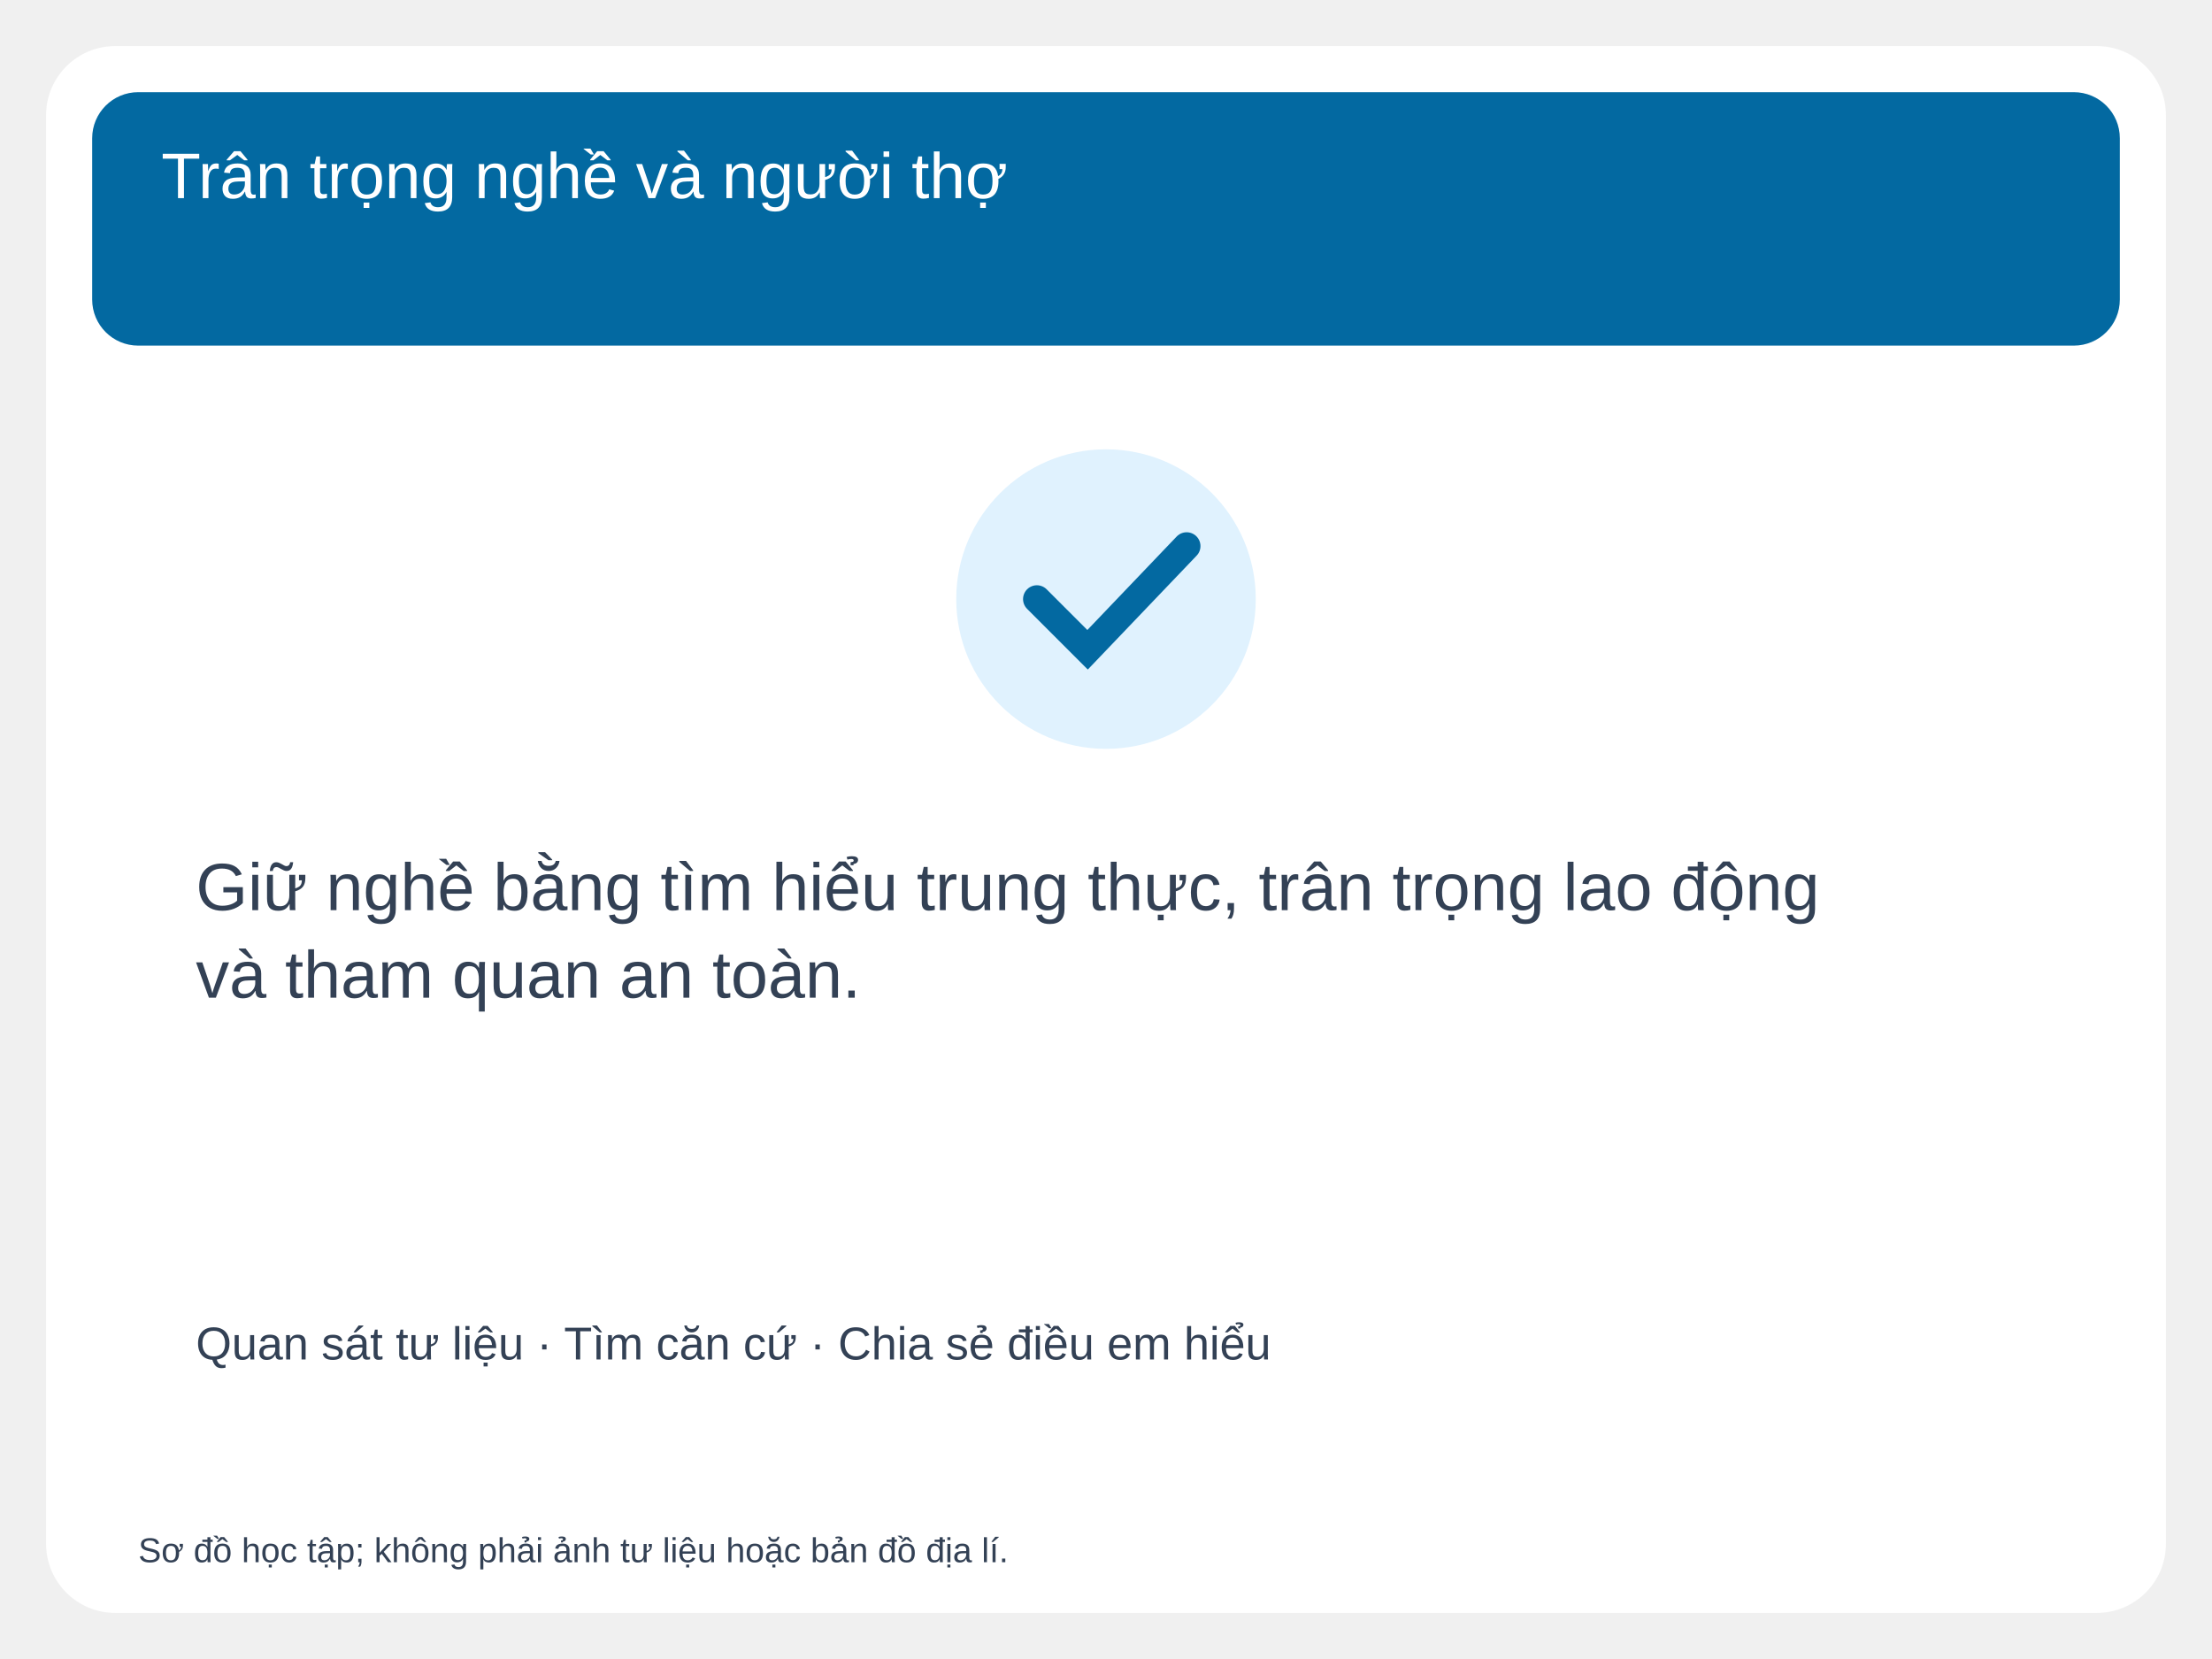
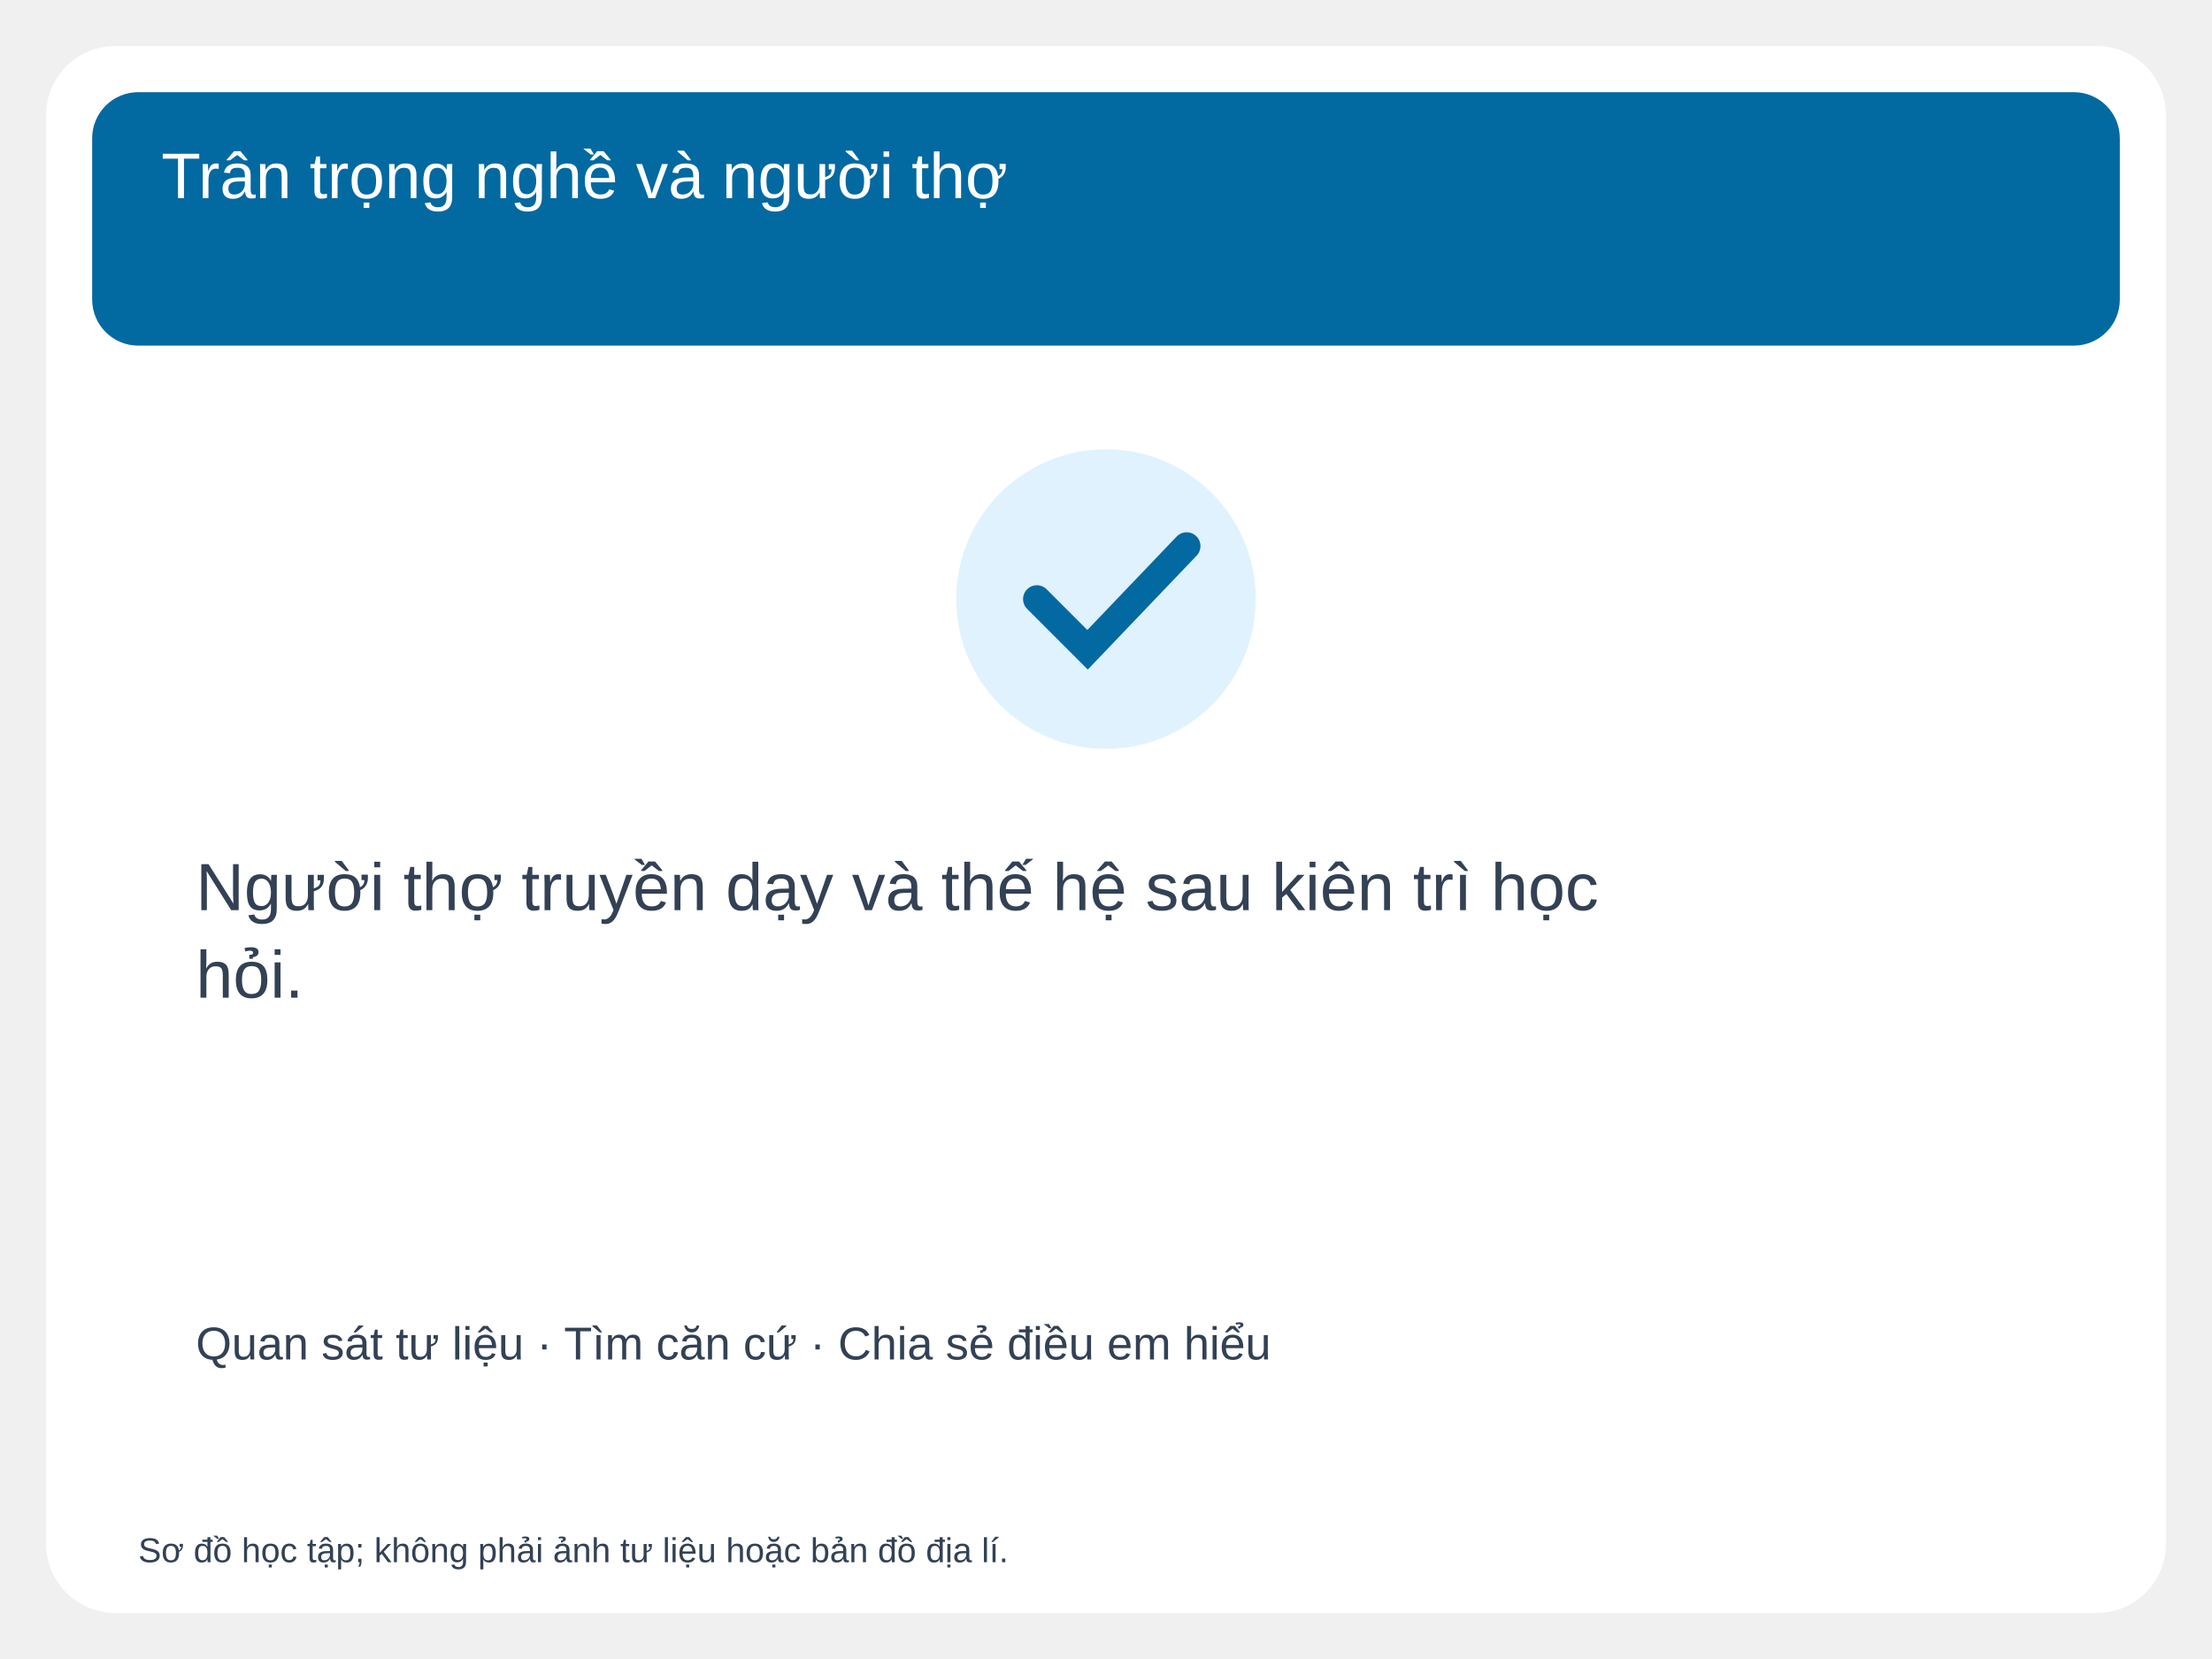
<svg xmlns="http://www.w3.org/2000/svg" viewBox="0 0 960 720">
  <g font-family="Arial,sans-serif">
    <rect x="20" y="20" width="920" height="680" rx="30" fill="white" />
    <rect x="40" y="40" width="880" height="110" rx="20" fill="#0369a1" />
    <text x="70" y="86" font-size="28" fill="white">Trân trọng nghề và người thợ</text>
    <circle cx="480" cy="260" r="65" fill="#e0f2fe" />
    <path d="M450 260l22 22 43-45" fill="none" stroke="#0369a1" stroke-width="12" stroke-linecap="round" />
-     <text x="85" y="395" font-size="29" fill="#334155">Giữ nghề bằng tìm hiểu trung thực, trân trọng lao động</text>
-     <text x="85" y="433" font-size="29" fill="#334155">và tham quan an toàn.</text>
+     <text x="85" y="395" font-size="29" fill="#334155">Người thợ truyền dạy và thế hệ sau kiên trì học</text>
+     <text x="85" y="433" font-size="29" fill="#334155">hỏi.</text>
    <text x="85" y="590" font-size="20" fill="#334155">Quan sát tư liệu · Tìm căn cứ · Chia sẻ điều em hiểu</text>
    <text x="60" y="678" font-size="15" fill="#334155">Sơ đồ học tập; không phải ảnh tư liệu hoặc bản đồ địa lí.</text>
  </g>
</svg>
